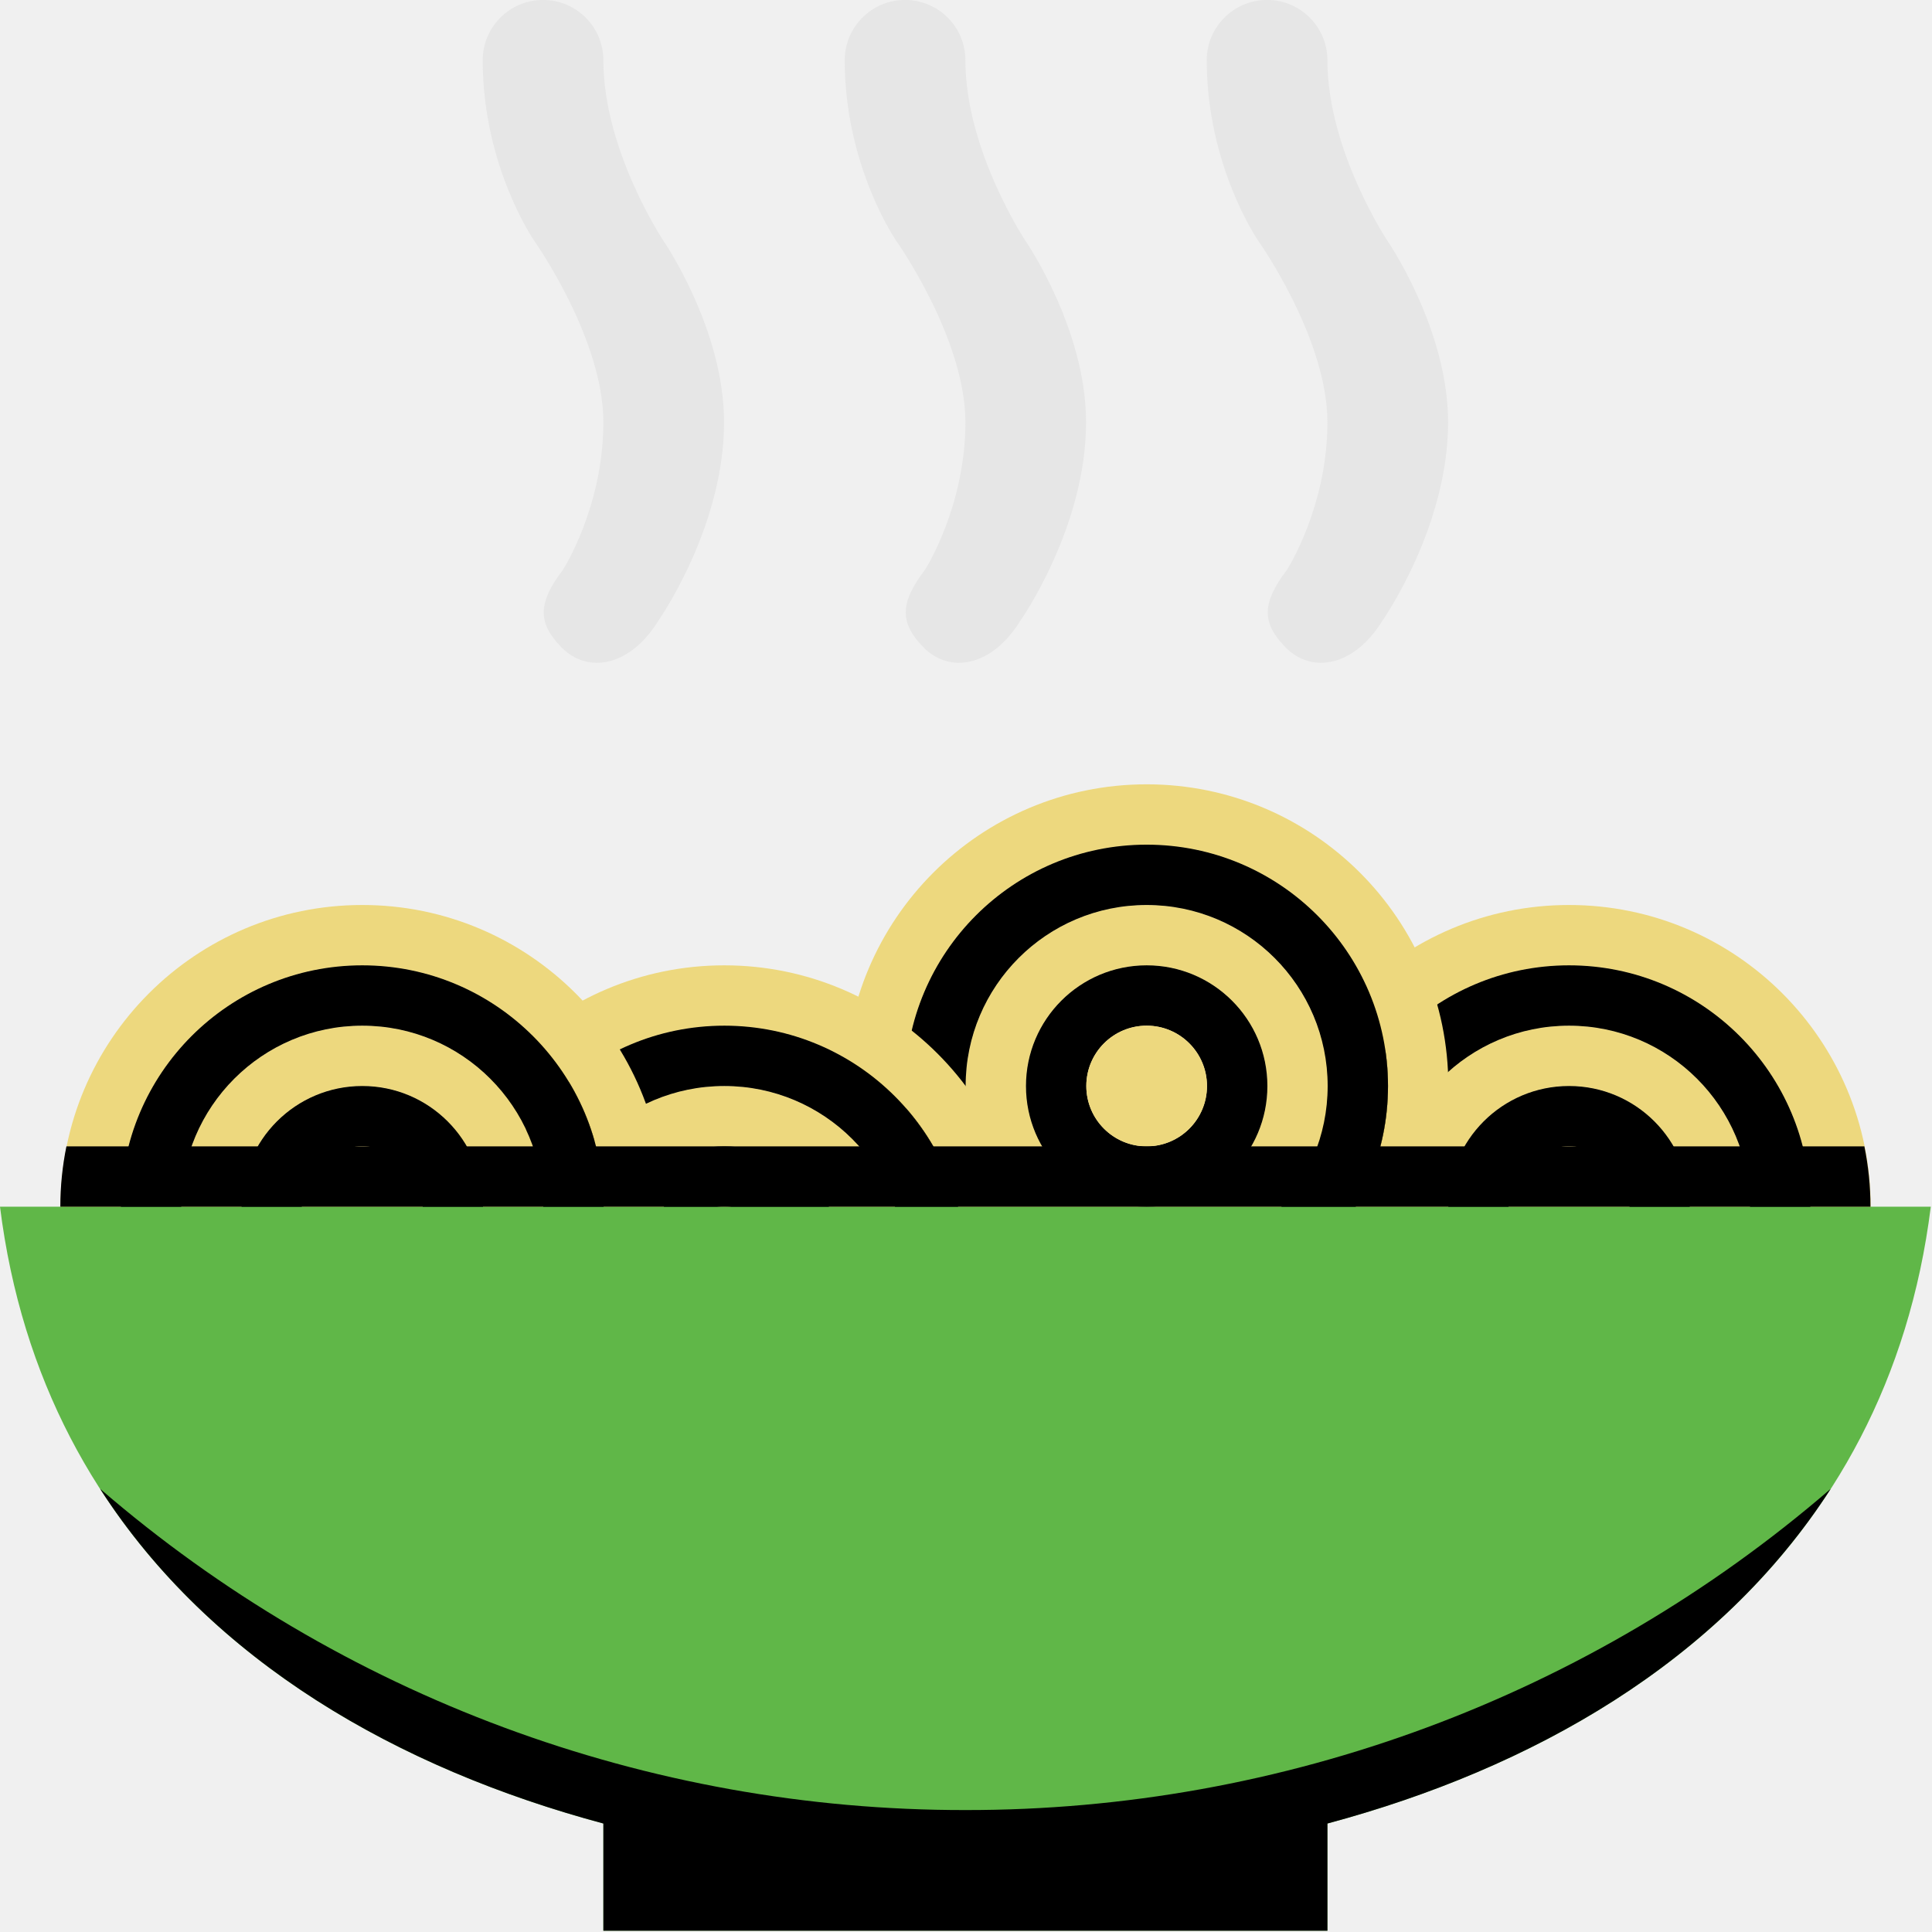
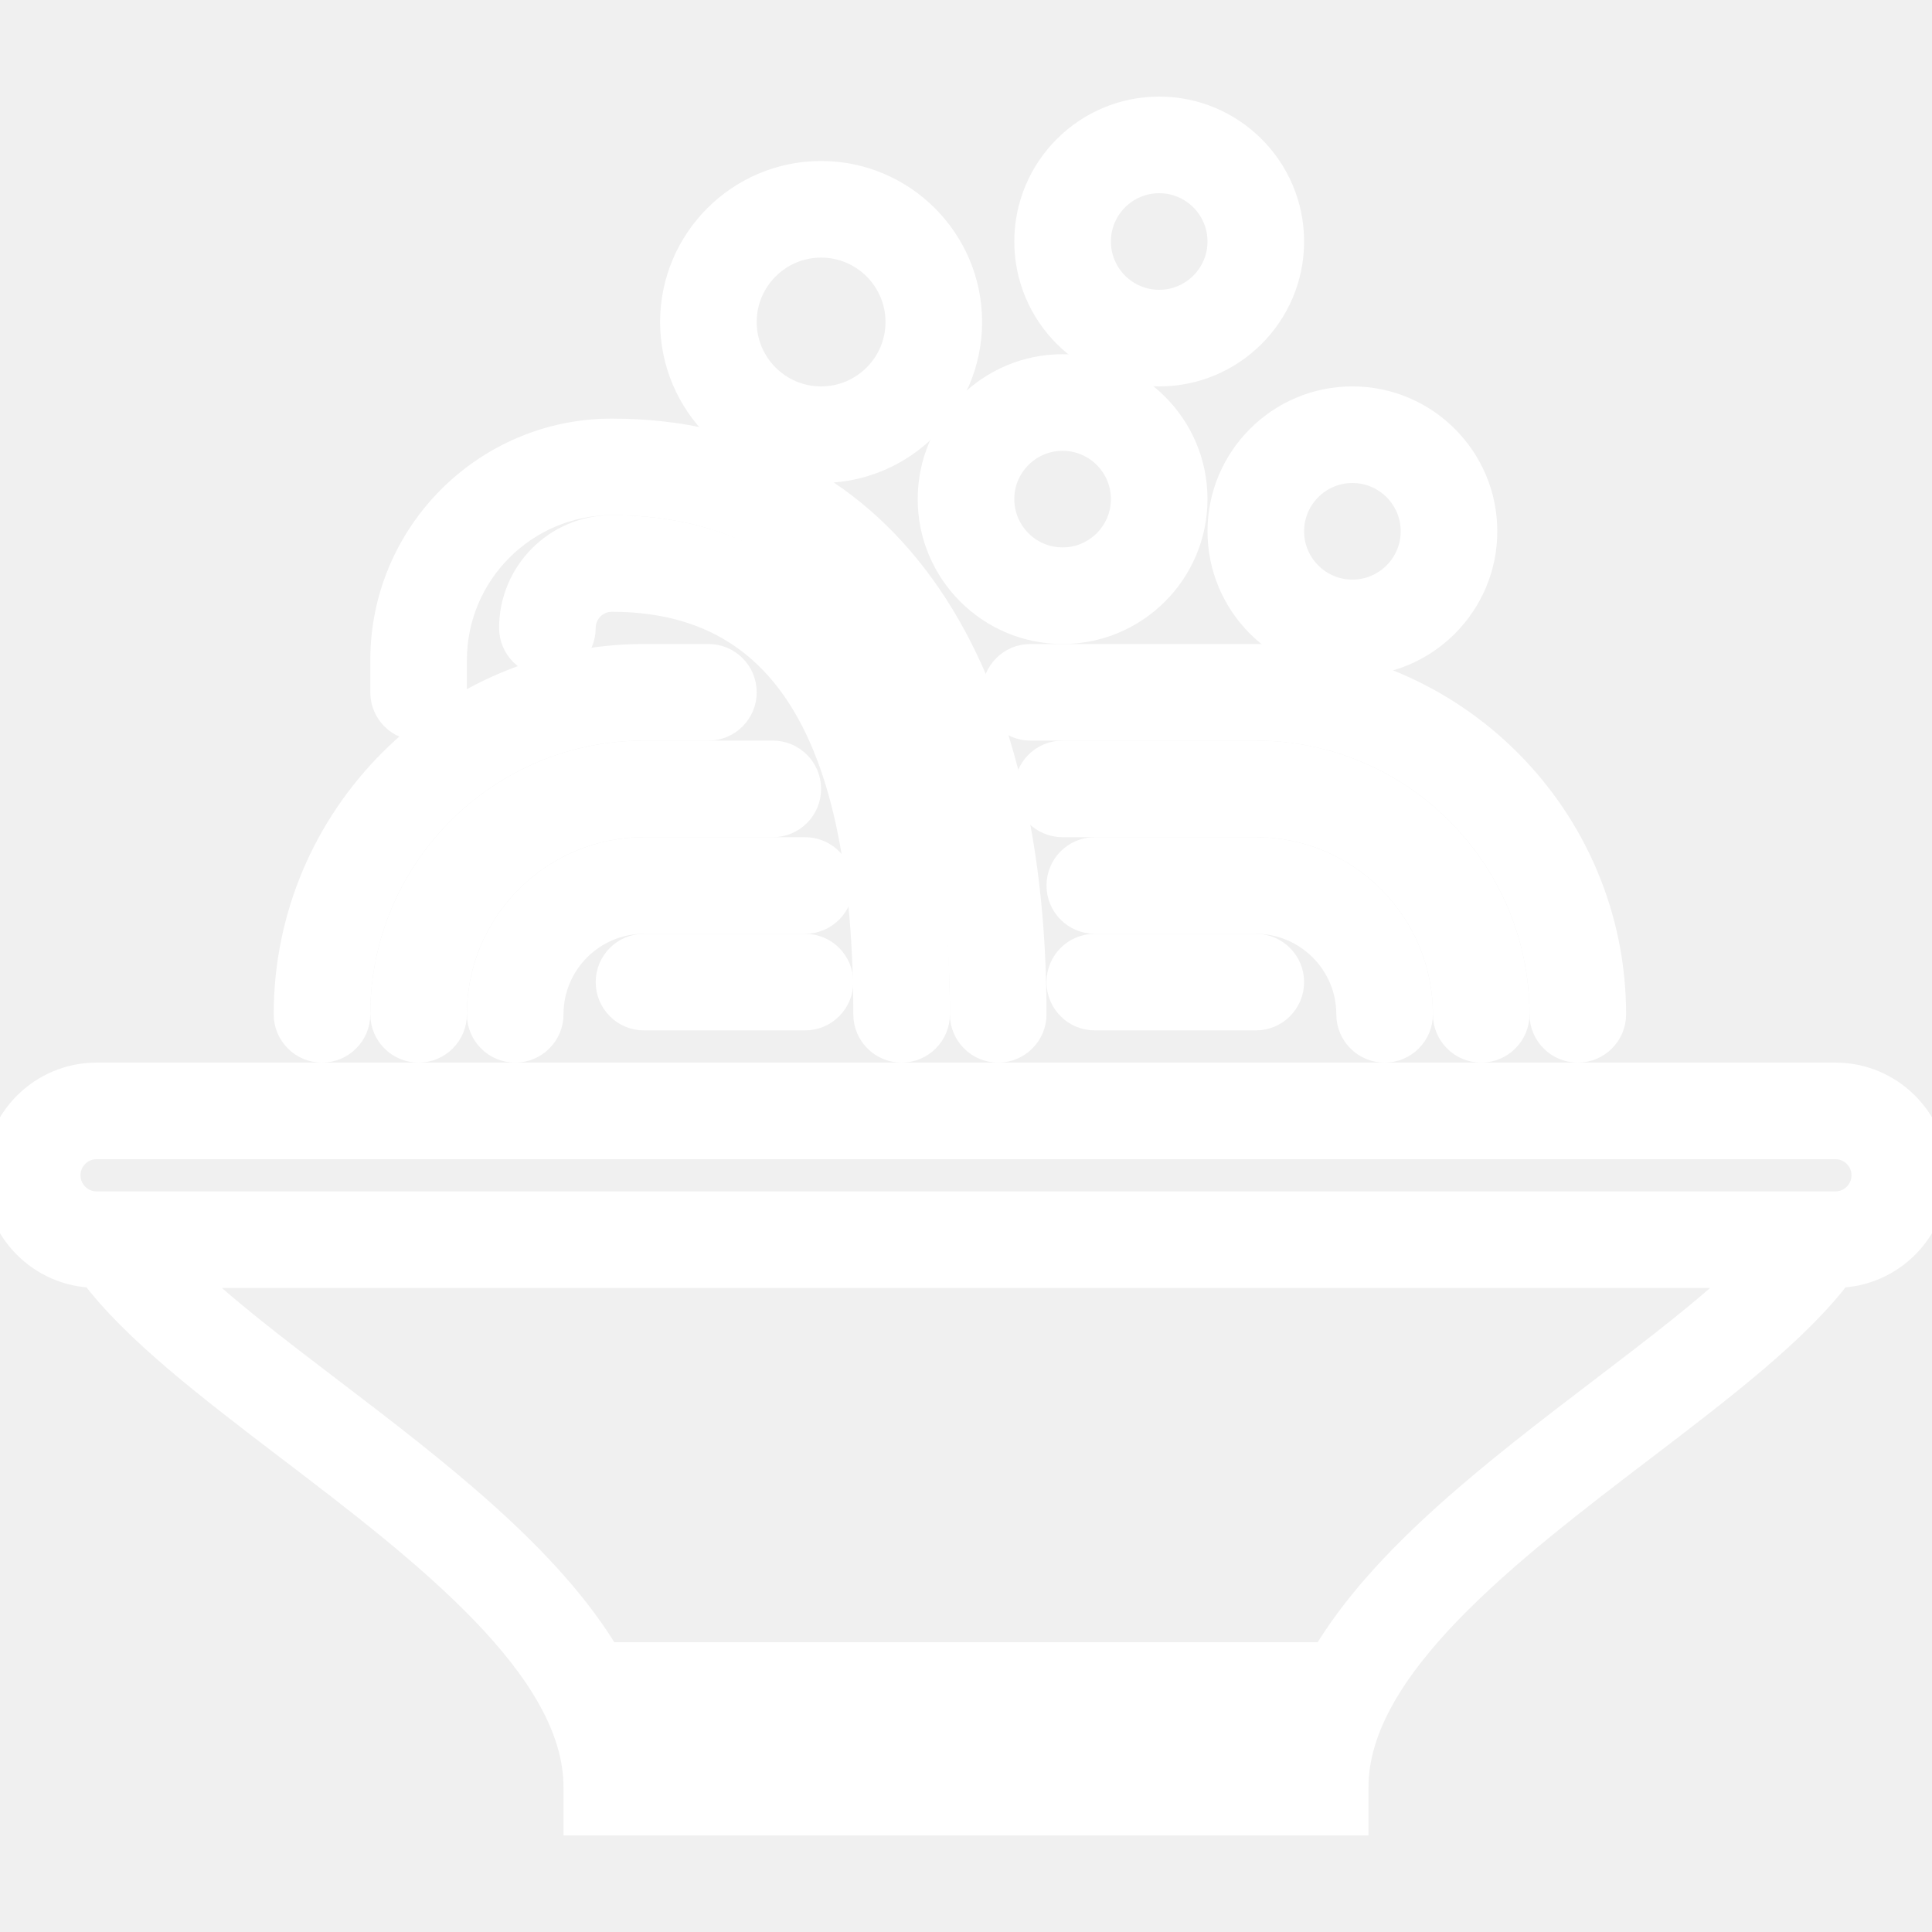
- <svg xmlns="http://www.w3.org/2000/svg" width="800px" height="800px" viewBox="0 0 1024 1024" class="icon" version="1.1">
-   <path d="M511.68 31.948a31.98 31.98 0 1 0-63.96 0c0 56.477 27.471 95.94 27.471 95.94S511.68 179.376 511.68 223.828c0 44.964-21.459 78.223-21.459 78.223-13.528 17.717-13.24 28.238-0.895 40.902 14.359 14.775 36.841 9.786 51.328-13.719 0 0 34.986-49.473 34.986-105.438 0-49.473-31.98-95.94-31.98-95.94s-31.98-47.938-31.98-95.908zM319.8 31.948a31.98 31.98 0 1 0-63.96 0c0 56.477 27.471 95.94 27.471 95.94S319.8 179.376 319.8 223.828c0 44.964-21.459 78.223-21.459 78.223-13.528 17.717-13.24 28.238-0.895 40.902 14.359 14.775 36.841 9.786 51.328-13.719 0 0 34.986-49.473 34.986-105.438 0-49.473-31.98-95.94-31.98-95.94s-31.98-47.938-31.98-95.908zM735.54 127.888s-31.98-47.97-31.98-95.94a31.98 31.98 0 1 0-63.96 0c0 56.477 27.471 95.94 27.471 95.94S703.56 179.376 703.56 223.828c0 44.964-21.459 78.223-21.459 78.223-13.528 17.717-13.24 28.238-0.895 40.902 14.359 14.775 36.841 9.786 51.328-13.719 0 0 34.986-49.473 34.986-105.438 0-49.409-31.98-95.908-31.98-95.908z" fill="#E6E6E6" />
-   <path d="M831.608 479.668c-88.329 0-159.9 71.571-159.9 159.9s71.571 159.9 159.9 159.9 159.9-71.571 159.9-159.9-71.571-159.9-159.9-159.9z m0 287.82a127.92 127.92 0 1 1 0-255.84 127.92 127.92 0 0 1 0 255.84z" fill="#EDD87E" />
-   <path d="M831.608 511.648a127.92 127.92 0 1 0 0 255.84 127.92 127.92 0 0 0 0-255.84z m0 223.86a95.94 95.94 0 1 1 0-191.88 95.94 95.94 0 0 1 0 191.88z" fill="#EACF60" />
-   <path d="M831.608 543.628a95.94 95.94 0 1 0 0 191.88 95.94 95.94 0 0 0 0-191.88z m0 159.9a63.96 63.96 0 1 1 0.032-127.952 63.96 63.96 0 0 1-0.032 127.952z" fill="#EDD87E" />
-   <path d="M831.608 575.608a63.96 63.96 0 1 0 0.032 127.952 63.96 63.96 0 0 0-0.032-127.952z m0 95.94a31.98 31.98 0 1 1 0-63.96 31.98 31.98 0 1 1 0 63.96z" fill="#EACF60" />
-   <path d="M831.608 511.648a127.92 127.92 0 1 0 0 255.84 127.92 127.92 0 0 0 0-255.84z m0 223.86a95.94 95.94 0 1 1 0-191.88 95.94 95.94 0 0 1 0 191.88z" fill="" />
-   <path d="M831.608 575.608a63.96 63.96 0 1 0 0.032 127.952 63.96 63.96 0 0 0-0.032-127.952z m0 95.94a31.98 31.98 0 1 1 0-63.96 31.98 31.98 0 1 1 0 63.96z" fill="" />
-   <path d="M831.608 639.568m-31.98 0a31.98 31.98 0 1 0 63.96 0 31.98 31.98 0 1 0-63.96 0Z" fill="#EDD87E" />
-   <path d="M607.748 415.708c-88.329 0-159.9 71.571-159.9 159.9s71.571 159.9 159.9 159.9 159.9-71.571 159.9-159.9-71.571-159.9-159.9-159.9z m0 287.82a127.92 127.92 0 1 1 0-255.84 127.92 127.92 0 0 1 0 255.84z" fill="#EDD87E" />
-   <path d="M607.748 447.688a127.92 127.92 0 1 0 0 255.84 127.92 127.92 0 0 0 0-255.84z m0 223.86a95.94 95.94 0 1 1 0-191.88 95.94 95.94 0 0 1 0 191.88z" fill="#EACF60" />
-   <path d="M607.748 479.668a95.94 95.94 0 1 0 0 191.88 95.94 95.94 0 0 0 0-191.88z m0 159.9a63.96 63.96 0 1 1 0.032-127.952 63.96 63.96 0 0 1-0.032 127.952z" fill="#EDD87E" />
-   <path d="M607.748 511.648a63.96 63.96 0 1 0 0.032 127.952 63.96 63.96 0 0 0-0.032-127.952z m0 95.94a31.98 31.98 0 1 1 0-63.96 31.98 31.98 0 1 1 0 63.96z" fill="#EACF60" />
-   <path d="M607.748 447.688a127.92 127.92 0 1 0 0 255.84 127.92 127.92 0 0 0 0-255.84z m0 223.86a95.94 95.94 0 1 1 0-191.88 95.94 95.94 0 0 1 0 191.88z" fill="" />
-   <path d="M607.748 511.648a63.96 63.96 0 1 0 0.032 127.952 63.96 63.96 0 0 0-0.032-127.952z m0 95.94a31.98 31.98 0 1 1 0-63.96 31.98 31.98 0 1 1 0 63.96z" fill="" />
-   <path d="M607.748 575.608m-31.98 0a31.98 31.98 0 1 0 63.96 0 31.98 31.98 0 1 0-63.96 0Z" fill="#EDD87E" />
-   <path d="M383.888 511.648c-88.329 0-159.9 71.571-159.9 159.9s71.571 159.9 159.9 159.9 159.9-71.571 159.9-159.9-71.571-159.9-159.9-159.9z m0 287.82a127.92 127.92 0 1 1 0-255.84 127.92 127.92 0 0 1 0 255.84z" fill="#EDD87E" />
-   <path d="M383.888 543.628a127.92 127.92 0 1 0 0 255.84 127.92 127.92 0 0 0 0-255.84z m0 223.86a95.94 95.94 0 1 1 0-191.88 95.94 95.94 0 0 1 0 191.88z" fill="#EACF60" />
-   <path d="M383.888 575.608a95.94 95.94 0 1 0 0 191.88 95.94 95.94 0 0 0 0-191.88z m0 159.9a63.96 63.96 0 1 1 0.032-127.952 63.96 63.96 0 0 1-0.032 127.952z" fill="#EDD87E" />
-   <path d="M383.888 607.588a63.96 63.96 0 1 0 0.032 127.952 63.96 63.96 0 0 0-0.032-127.952z m0 95.94a31.98 31.98 0 1 1 0-63.96 31.98 31.98 0 1 1 0 63.96z" fill="#EACF60" />
-   <path d="M383.888 543.628a127.92 127.92 0 1 0 0 255.84 127.92 127.92 0 0 0 0-255.84z m0 223.86a95.94 95.94 0 1 1 0-191.88 95.94 95.94 0 0 1 0 191.88z" fill="" />
-   <path d="M383.888 607.588a63.96 63.96 0 1 0 0.032 127.952 63.96 63.96 0 0 0-0.032-127.952z m0 95.94a31.98 31.98 0 1 1 0-63.96 31.98 31.98 0 1 1 0 63.96z" fill="" />
-   <path d="M383.888 671.548m-31.98 0a31.98 31.98 0 1 0 63.96 0 31.98 31.98 0 1 0-63.96 0Z" fill="#EDD87E" />
-   <path d="M192.008 479.668c-88.329 0-159.9 71.571-159.9 159.9s71.571 159.9 159.9 159.9 159.9-71.571 159.9-159.9-71.571-159.9-159.9-159.9z m0 287.82a127.92 127.92 0 1 1 0-255.84 127.92 127.92 0 0 1 0 255.84z" fill="#EDD87E" />
-   <path d="M192.008 511.648a127.92 127.92 0 1 0 0 255.84 127.92 127.92 0 0 0 0-255.84z m0 223.86a95.94 95.94 0 1 1 0-191.88 95.94 95.94 0 0 1 0 191.88z" fill="#EACF60" />
-   <path d="M192.008 543.628a95.94 95.94 0 1 0 0 191.88 95.94 95.94 0 0 0 0-191.88z m0 159.9a63.96 63.96 0 1 1 0.032-127.952 63.96 63.96 0 0 1-0.032 127.952z" fill="#EDD87E" />
-   <path d="M192.008 575.608a63.96 63.96 0 1 0 0.032 127.952 63.96 63.96 0 0 0-0.032-127.952z m0 95.94a31.98 31.98 0 1 1 0-63.96 31.98 31.98 0 1 1 0 63.96z" fill="#EACF60" />
-   <path d="M192.008 511.648a127.92 127.92 0 1 0 0 255.84 127.92 127.92 0 0 0 0-255.84z m0 223.86a95.94 95.94 0 1 1 0-191.88 95.94 95.94 0 0 1 0 191.88z" fill="" />
-   <path d="M192.008 575.608a63.96 63.96 0 1 0 0.032 127.952 63.96 63.96 0 0 0-0.032-127.952z m0 95.94a31.98 31.98 0 1 1 0-63.96 31.98 31.98 0 1 1 0 63.96z" fill="" />
-   <path d="M192.008 639.568m-31.98 0a31.98 31.98 0 1 0 63.96 0 31.98 31.98 0 1 0-63.96 0Z" fill="#EDD87E" />
-   <path d="M1023.36 639.568H0c22.93 183.405 161.019 284.334 319.8 326.932v56.828h383.76v-56.828c158.781-42.597 296.87-143.494 319.8-326.932z" fill="#60B748" />
-   <path d="M511.68 959.368a700.714 700.714 0 0 1-458.625-170.262C112.058 880.762 211.068 937.334 319.8 966.5v56.828h383.76v-56.828c108.732-29.166 207.742-85.738 266.745-177.393A700.554 700.554 0 0 1 511.68 959.368z" fill="" />
-   <path d="M988.15 607.588H35.21a159.996 159.996 0 0 0-3.23 31.98h959.4c0-10.937-1.119-21.618-3.23-31.98z" fill="" />
+ <svg xmlns="http://www.w3.org/2000/svg" fill="#ffffff" height="800px" width="800px" version="1.1" id="Capa_1" viewBox="0 0 60 60" xml:space="preserve" stroke="#ffffff">
+   <g id="SVGRepo_bgCarrier" stroke-width="0" />
+   <g id="SVGRepo_tracerCarrier" stroke-linecap="round" stroke-linejoin="round" />
+   <g id="SVGRepo_iconCarrier">
+     <g>
+       <path d="M60,36.5c0-1.654-1.346-3-3-3H3c-1.654,0-3,1.346-3,3c0,1.635,1.316,2.964,2.944,2.994c1.289,1.725,3.6,3.496,6.05,5.364 C13.216,48.076,18,51.724,18,55.5v1h24v-1c0-3.776,4.784-7.424,9.006-10.642c2.449-1.868,4.761-3.639,6.05-5.364 C58.684,39.464,60,38.135,60,36.5z M3,35.5h54c0.552,0,1,0.448,1,1s-0.448,1-1,1H3c-0.552,0-1-0.448-1-1S2.448,35.5,3,35.5z M19.924,54.5c-0.051-0.338-0.136-0.67-0.236-1h20.624c-0.1,0.33-0.184,0.662-0.236,1H19.924z M49.793,43.268 c-3.242,2.472-6.785,5.177-8.589,8.232H18.796c-1.804-3.055-5.347-5.76-8.589-8.232c-1.733-1.321-3.4-2.592-4.6-3.768h48.785 C53.193,40.676,51.526,41.946,49.793,43.268z" />
+       <path d="M10,32.5c0.553,0,1-0.447,1-1c0-4.963,4.037-9,9-9h2c0.553,0,1-0.447,1-1s-0.447-1-1-1h-2c-6.065,0-11,4.935-11,11 C9,32.053,9.447,32.5,10,32.5z" />
+       <path d="M25,26.5h-5c-2.757,0-5,2.243-5,5c0,0.553,0.447,1,1,1s1-0.447,1-1c0-1.654,1.346-3,3-3h5c0.553,0,1-0.447,1-1 S25.553,26.5,25,26.5z" />
+       <path d="M24,25.5c0.553,0,1-0.447,1-1s-0.447-1-1-1h-4c-4.411,0-8,3.589-8,8c0,0.553,0.447,1,1,1s1-0.447,1-1c0-3.309,2.691-6,6-6 H24z" />
+       <path d="M25,29.5h-5c-0.553,0-1,0.447-1,1s0.447,1,1,1h5c0.553,0,1-0.447,1-1S25.553,29.5,25,29.5z" />
+       <path d="M32,20.5c-0.553,0-1,0.447-1,1s0.447,1,1,1h7c4.963,0,9,4.037,9,9c0,0.553,0.447,1,1,1s1-0.447,1-1c0-6.065-4.935-11-11-11 H32z" />
+       <path d="M42,31.5c0,0.553,0.447,1,1,1s1-0.447,1-1c0-2.757-2.243-5-5-5h-5c-0.553,0-1,0.447-1,1s0.447,1,1,1h5 C40.654,28.5,42,29.846,42,31.5z" />
+       <path d="M46,32.5c0.553,0,1-0.447,1-1c0-4.411-3.589-8-8-8h-6c-0.553,0-1,0.447-1,1s0.447,1,1,1h6c3.309,0,6,2.691,6,6 C45,32.053,45.447,32.5,46,32.5z" />
+       <path d="M34,29.5c-0.553,0-1,0.447-1,1s0.447,1,1,1h5c0.553,0,1-0.447,1-1s-0.447-1-1-1H34z" />
+       <path d="M28,32.5c0.553,0,1-0.447,1-1c0-12.397-5.438-15-10-15c-1.654,0-3,1.346-3,3c0,0.553,0.447,1,1,1s1-0.447,1-1 c0-0.552,0.448-1,1-1c5.383,0,8,4.252,8,13C27,32.053,27.447,32.5,28,32.5z" />
+       <path d="M13,22.5c0.553,0,1-0.447,1-1v-1c0-2.757,2.243-5,5-5c9.928,0,11,11.189,11,16c0,0.553,0.447,1,1,1s1-0.447,1-1 c0-11.271-4.859-18-13-18c-3.859,0-7,3.141-7,7v1C12,22.053,12.447,22.5,13,22.5z" />
+       <path d="M33,19.5c2.206,0,4-1.794,4-4s-1.794-4-4-4s-4,1.794-4,4S30.794,19.5,33,19.5z M33,13.5c1.103,0,2,0.897,2,2s-0.897,2-2,2 s-2-0.897-2-2S31.897,13.5,33,13.5z" />
+       <path d="M25.5,14.5c2.481,0,4.5-2.019,4.5-4.5s-2.019-4.5-4.5-4.5S21,7.519,21,10S23.019,14.5,25.5,14.5z M25.5,7.5 c1.379,0,2.5,1.121,2.5,2.5s-1.121,2.5-2.5,2.5S23,11.379,23,10S24.121,7.5,25.5,7.5z" />
+       <path d="M38,16.5c0,2.206,1.794,4,4,4s4-1.794,4-4s-1.794-4-4-4S38,14.294,38,16.5z M42,14.5c1.103,0,2,0.897,2,2s-0.897,2-2,2 s-2-0.897-2-2S40.897,14.5,42,14.5z" />
+       <path d="M36,11.5c2.206,0,4-1.794,4-4s-1.794-4-4-4s-4,1.794-4,4S33.794,11.5,36,11.5z M36,5.5c1.103,0,2,0.897,2,2s-0.897,2-2,2 s-2-0.897-2-2S34.897,5.5,36,5.5z" />
+     </g>
+   </g>
</svg>
